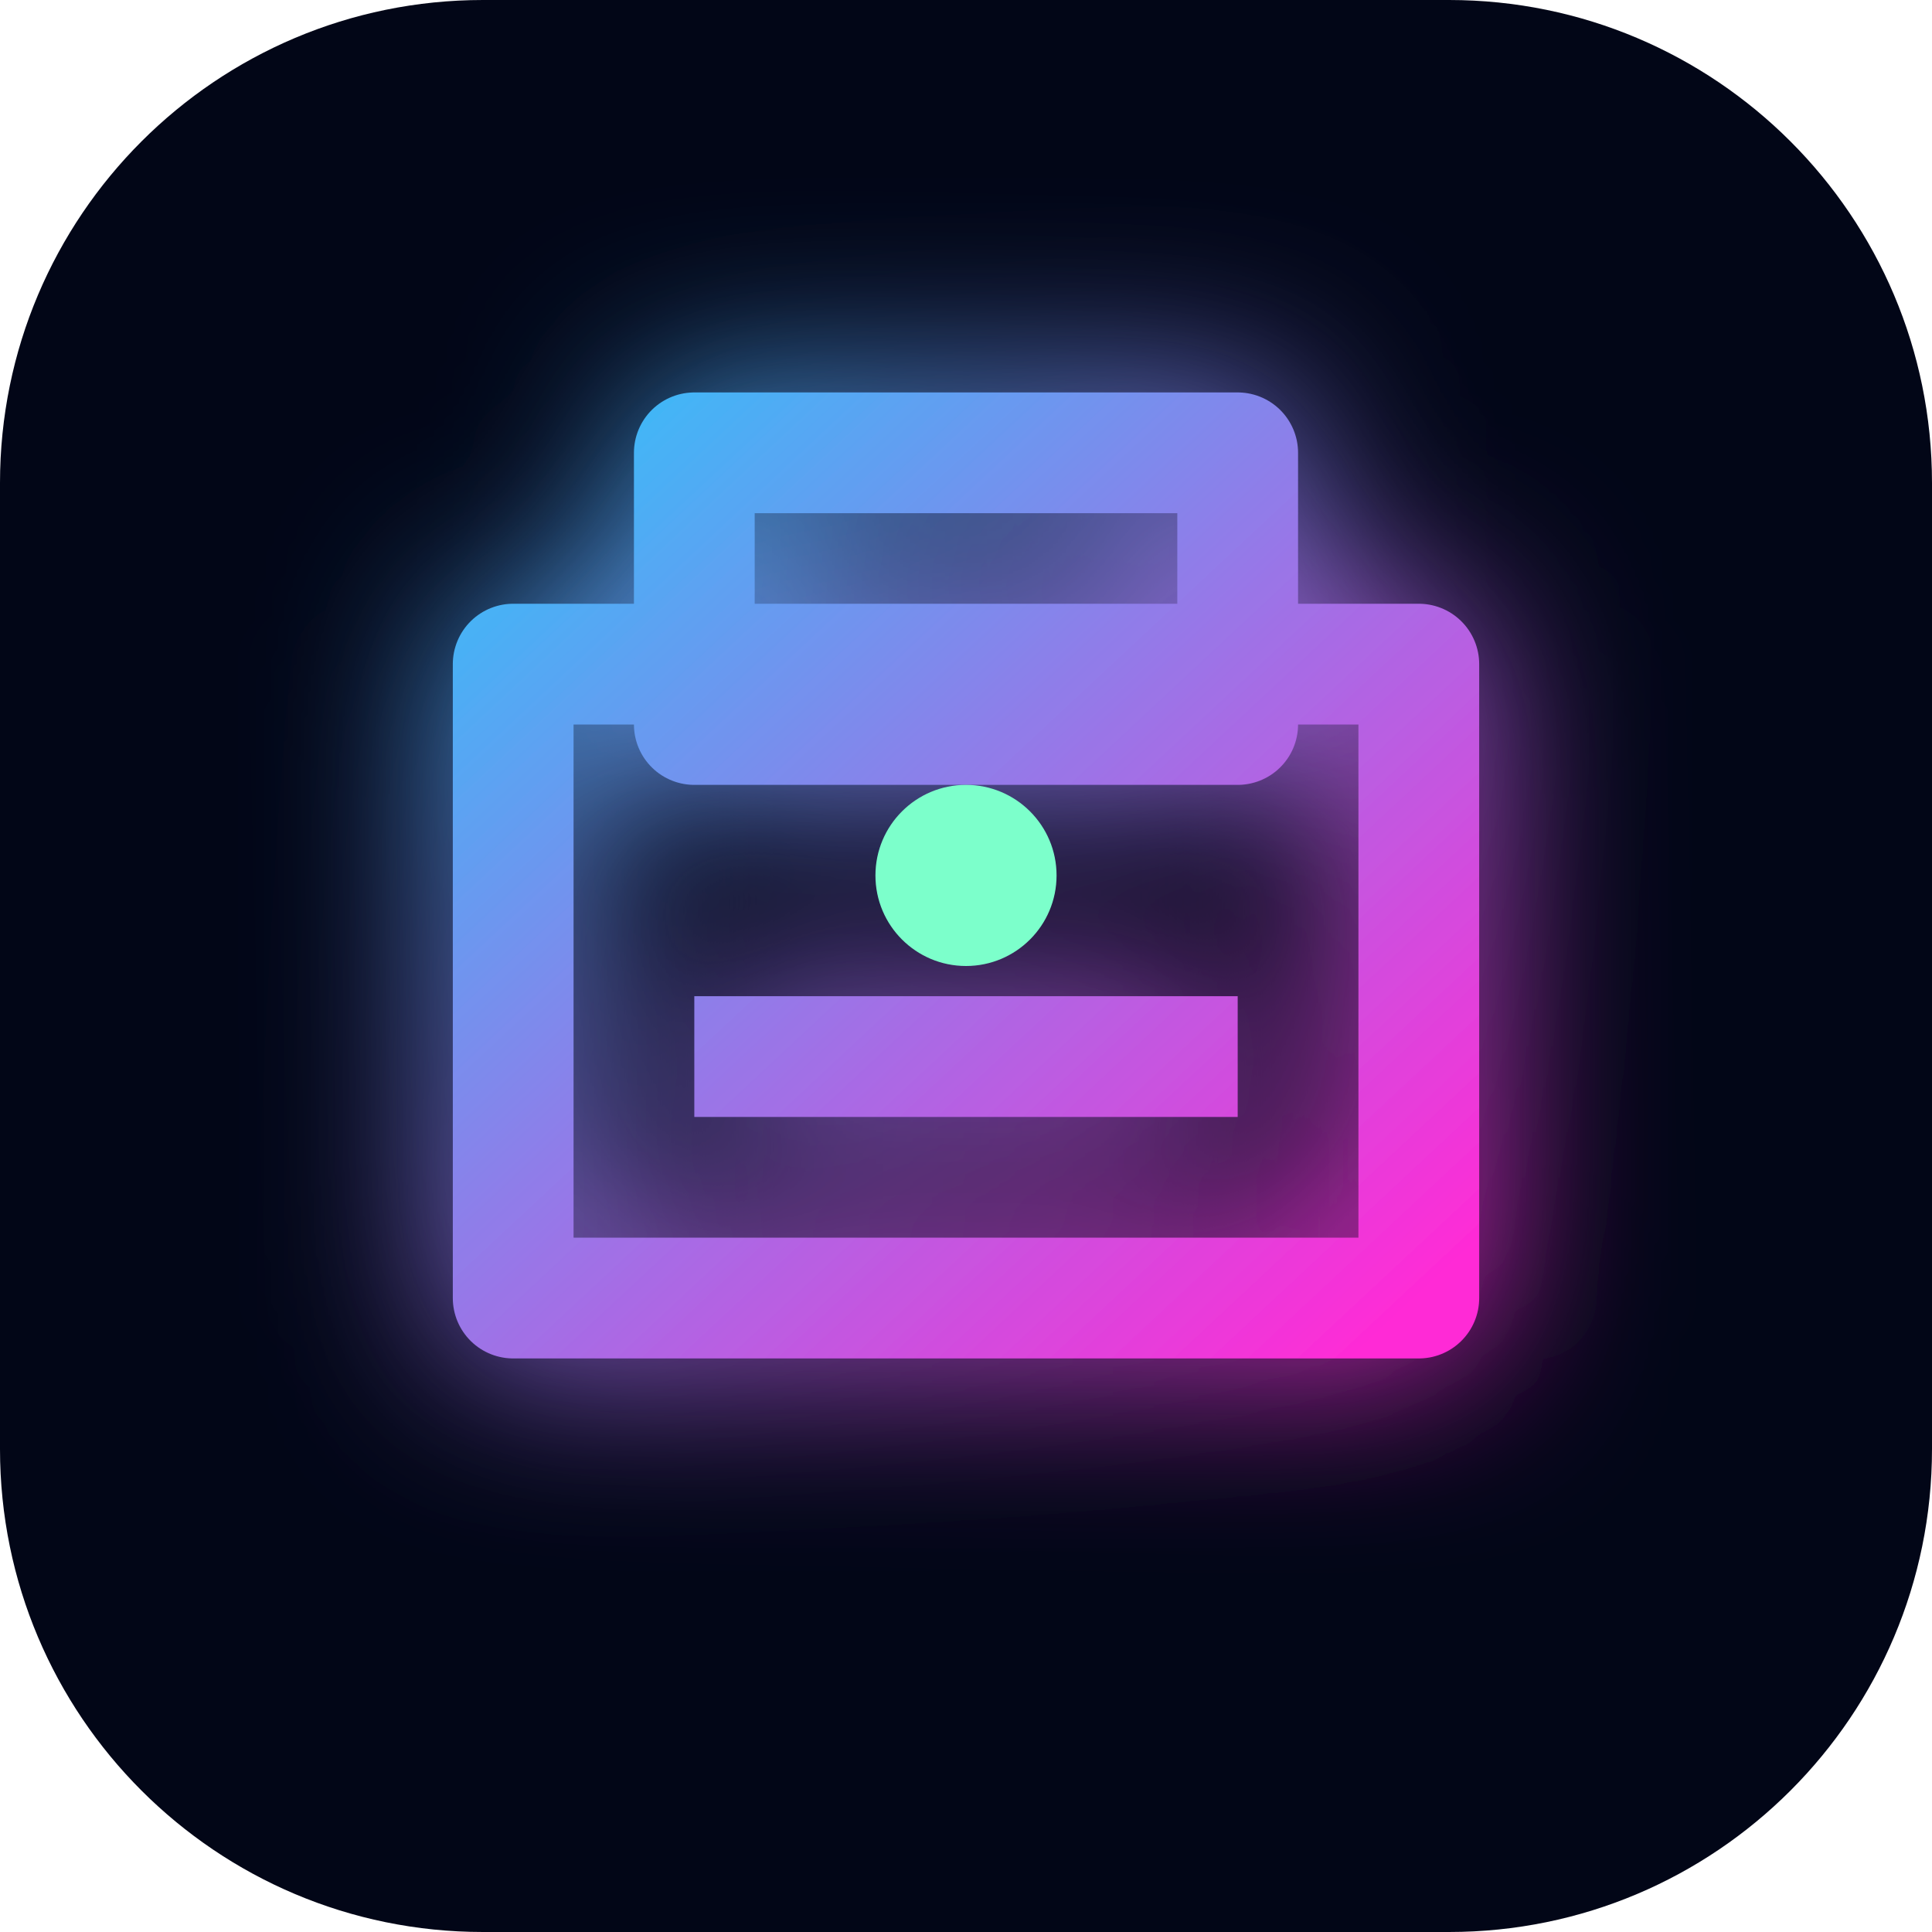
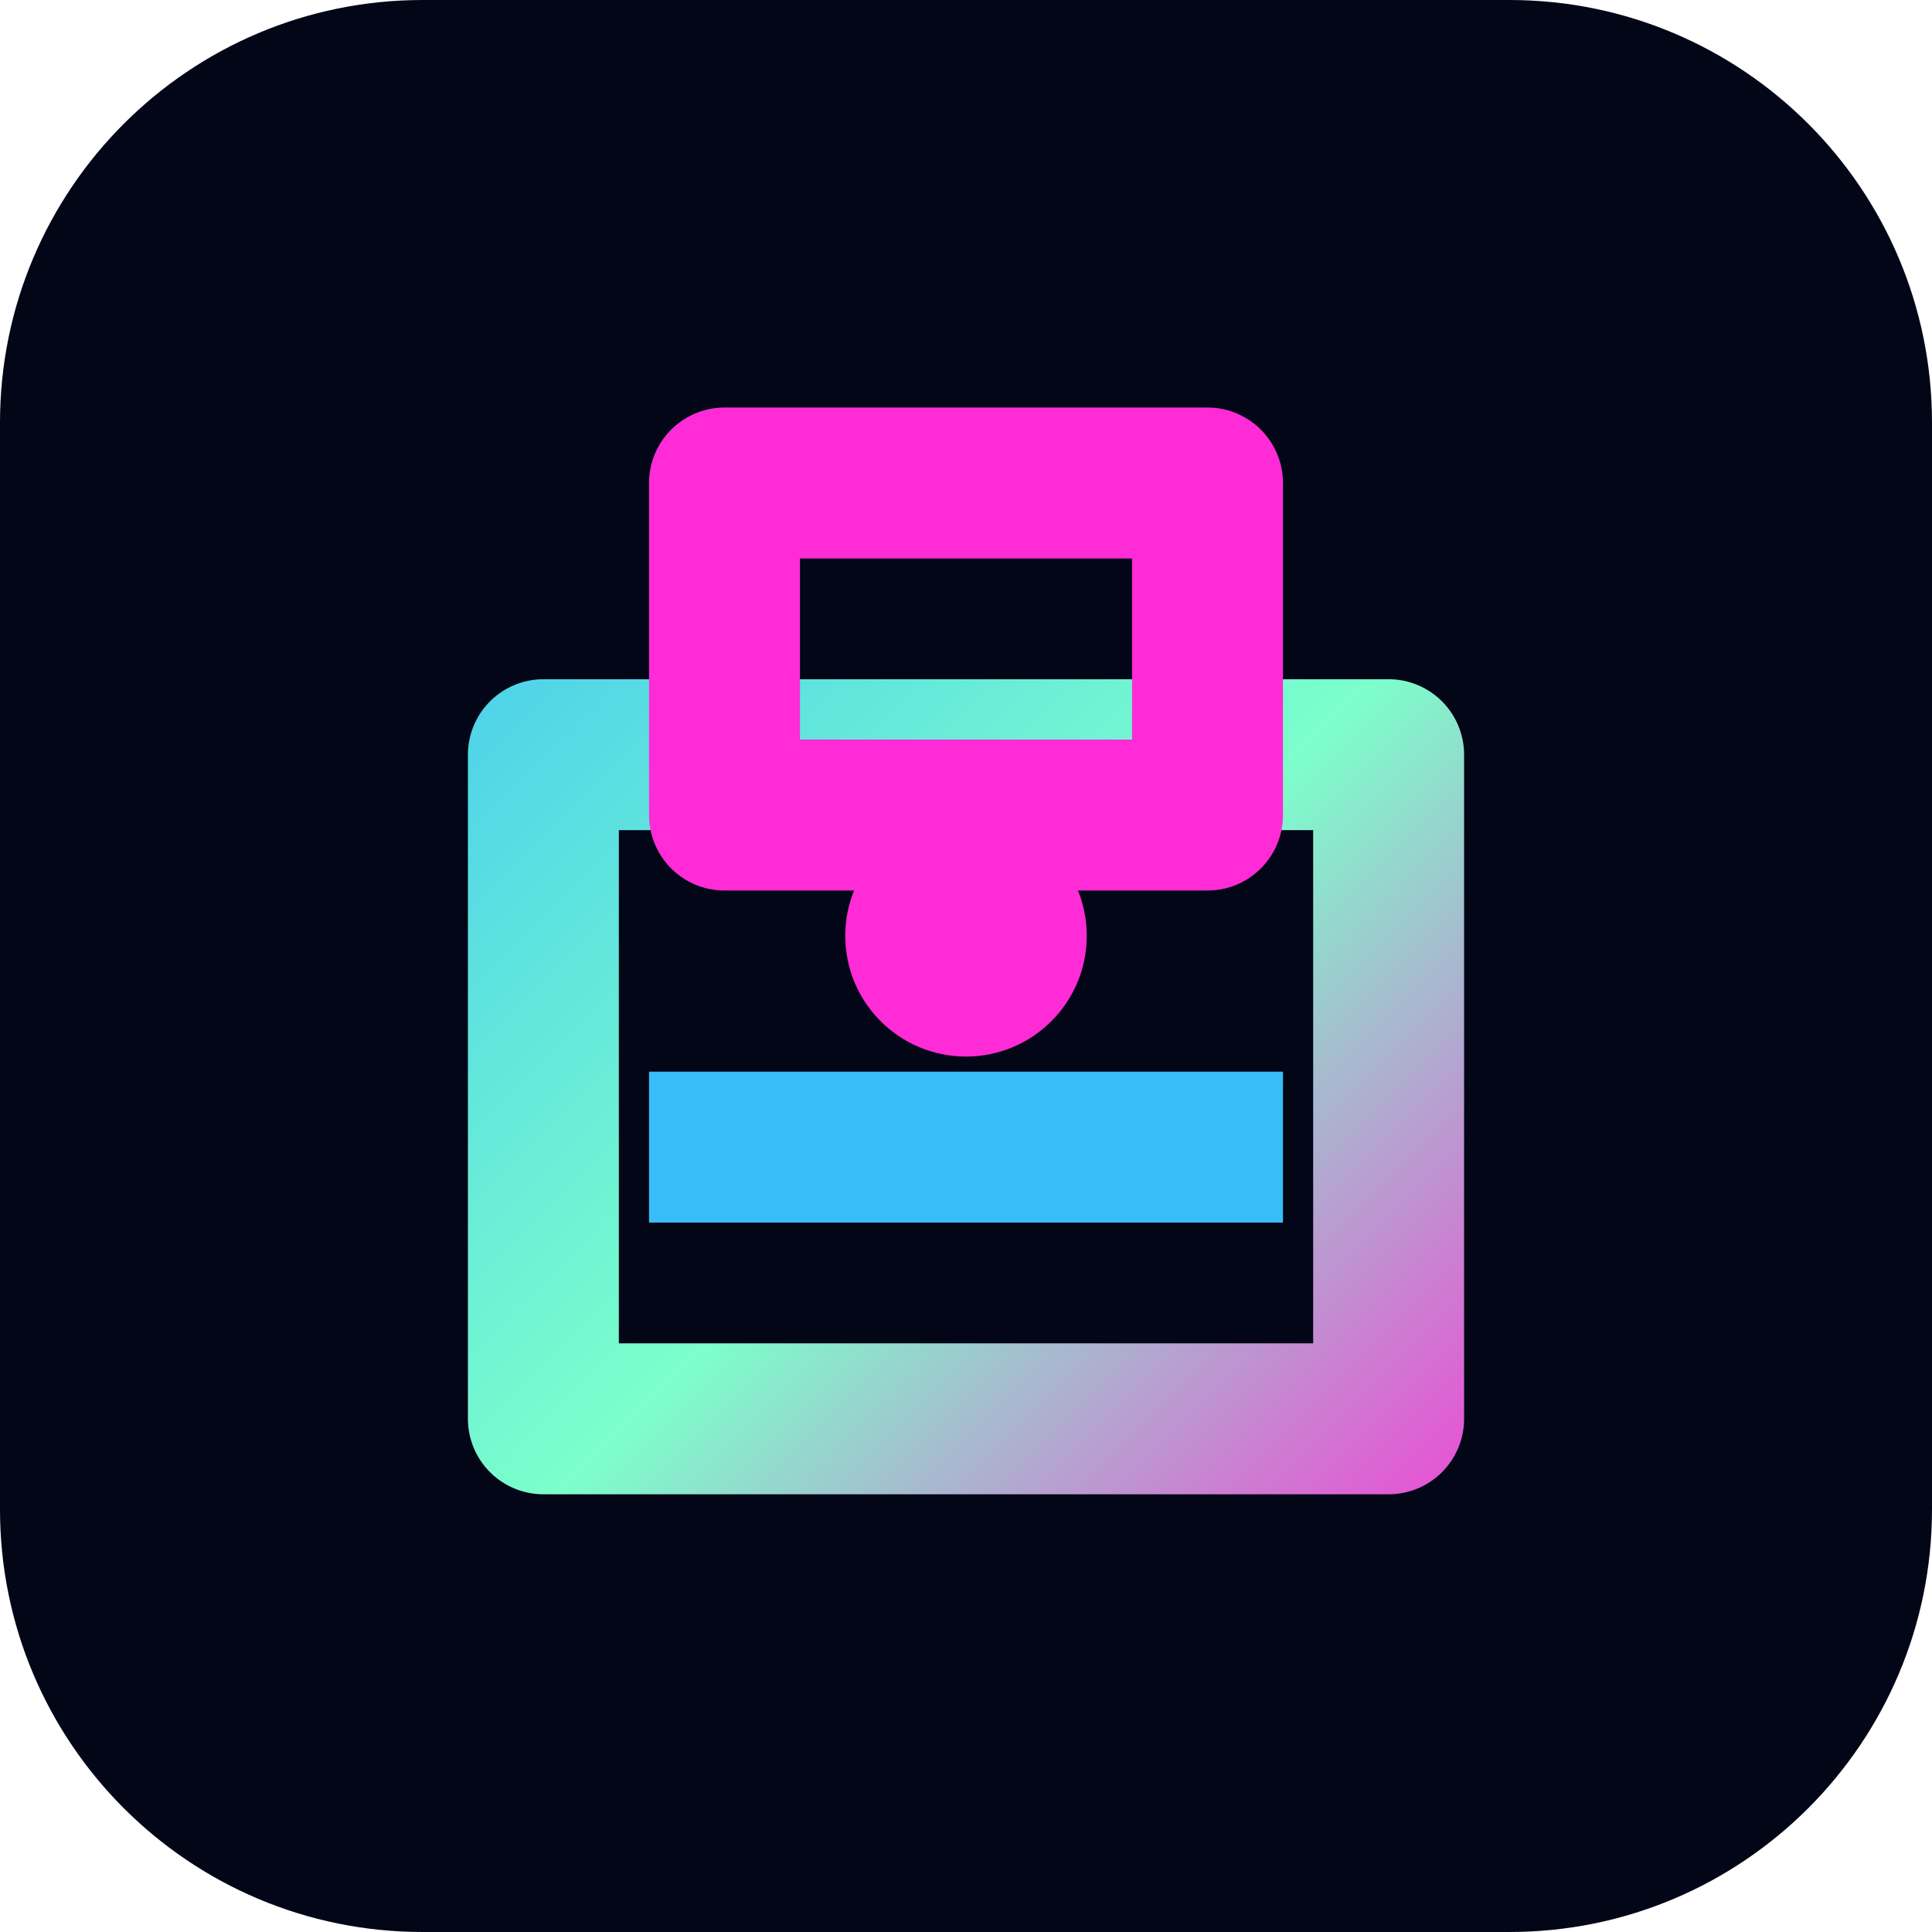
- <svg xmlns="http://www.w3.org/2000/svg" viewBox="0 0 64 64">
+ <svg xmlns="http://www.w3.org/2000/svg" viewBox="0 0 64 64" shape-rendering="geometricPrecision">
  <defs>
-     <linearGradient id="g" x1="0" y1="0" x2="1" y2="1">
+     <linearGradient id="g" x1="12" y1="12" x2="52" y2="52" gradientUnits="userSpaceOnUse">
      <stop stop-color="#38bdf8" />
+       <stop offset="0.55" stop-color="#7cffcb" />
      <stop offset="1" stop-color="#ff2bd6" />
    </linearGradient>
-     <filter id="glow" x="-50%" y="-50%" width="200%" height="200%">
-       <feGaussianBlur stdDeviation="3" result="b" />
-       <feMerge>
-         <feMergeNode in="b" />
-         <feMergeNode in="SourceGraphic" />
-       </feMerge>
-     </filter>
  </defs>
-   <rect width="64" height="64" rx="16" fill="#020617" />
-   <path d="M17 22h30v21H17zM23 15h18v9H23zM23 35h18" fill="none" stroke="url(#g)" stroke-width="4" stroke-linejoin="round" filter="url(#glow)" />
-   <circle cx="32" cy="29" r="3" fill="#7cffcb" />
+   <rect width="64" height="64" rx="14" fill="#020617" />
+   <path d="M18 25h28v22H18z" fill="none" stroke="url(#g)" stroke-width="5" stroke-linejoin="round" />
+   <path d="M24 16h16v11H24z" fill="none" stroke="#ff2bd6" stroke-width="5" stroke-linejoin="round" />
+   <path d="M24 38h16" fill="none" stroke="#38bdf8" stroke-width="5" stroke-linecap="square" />
+   <circle cx="32" cy="31" r="4" fill="#ff2bd6" />
</svg>
